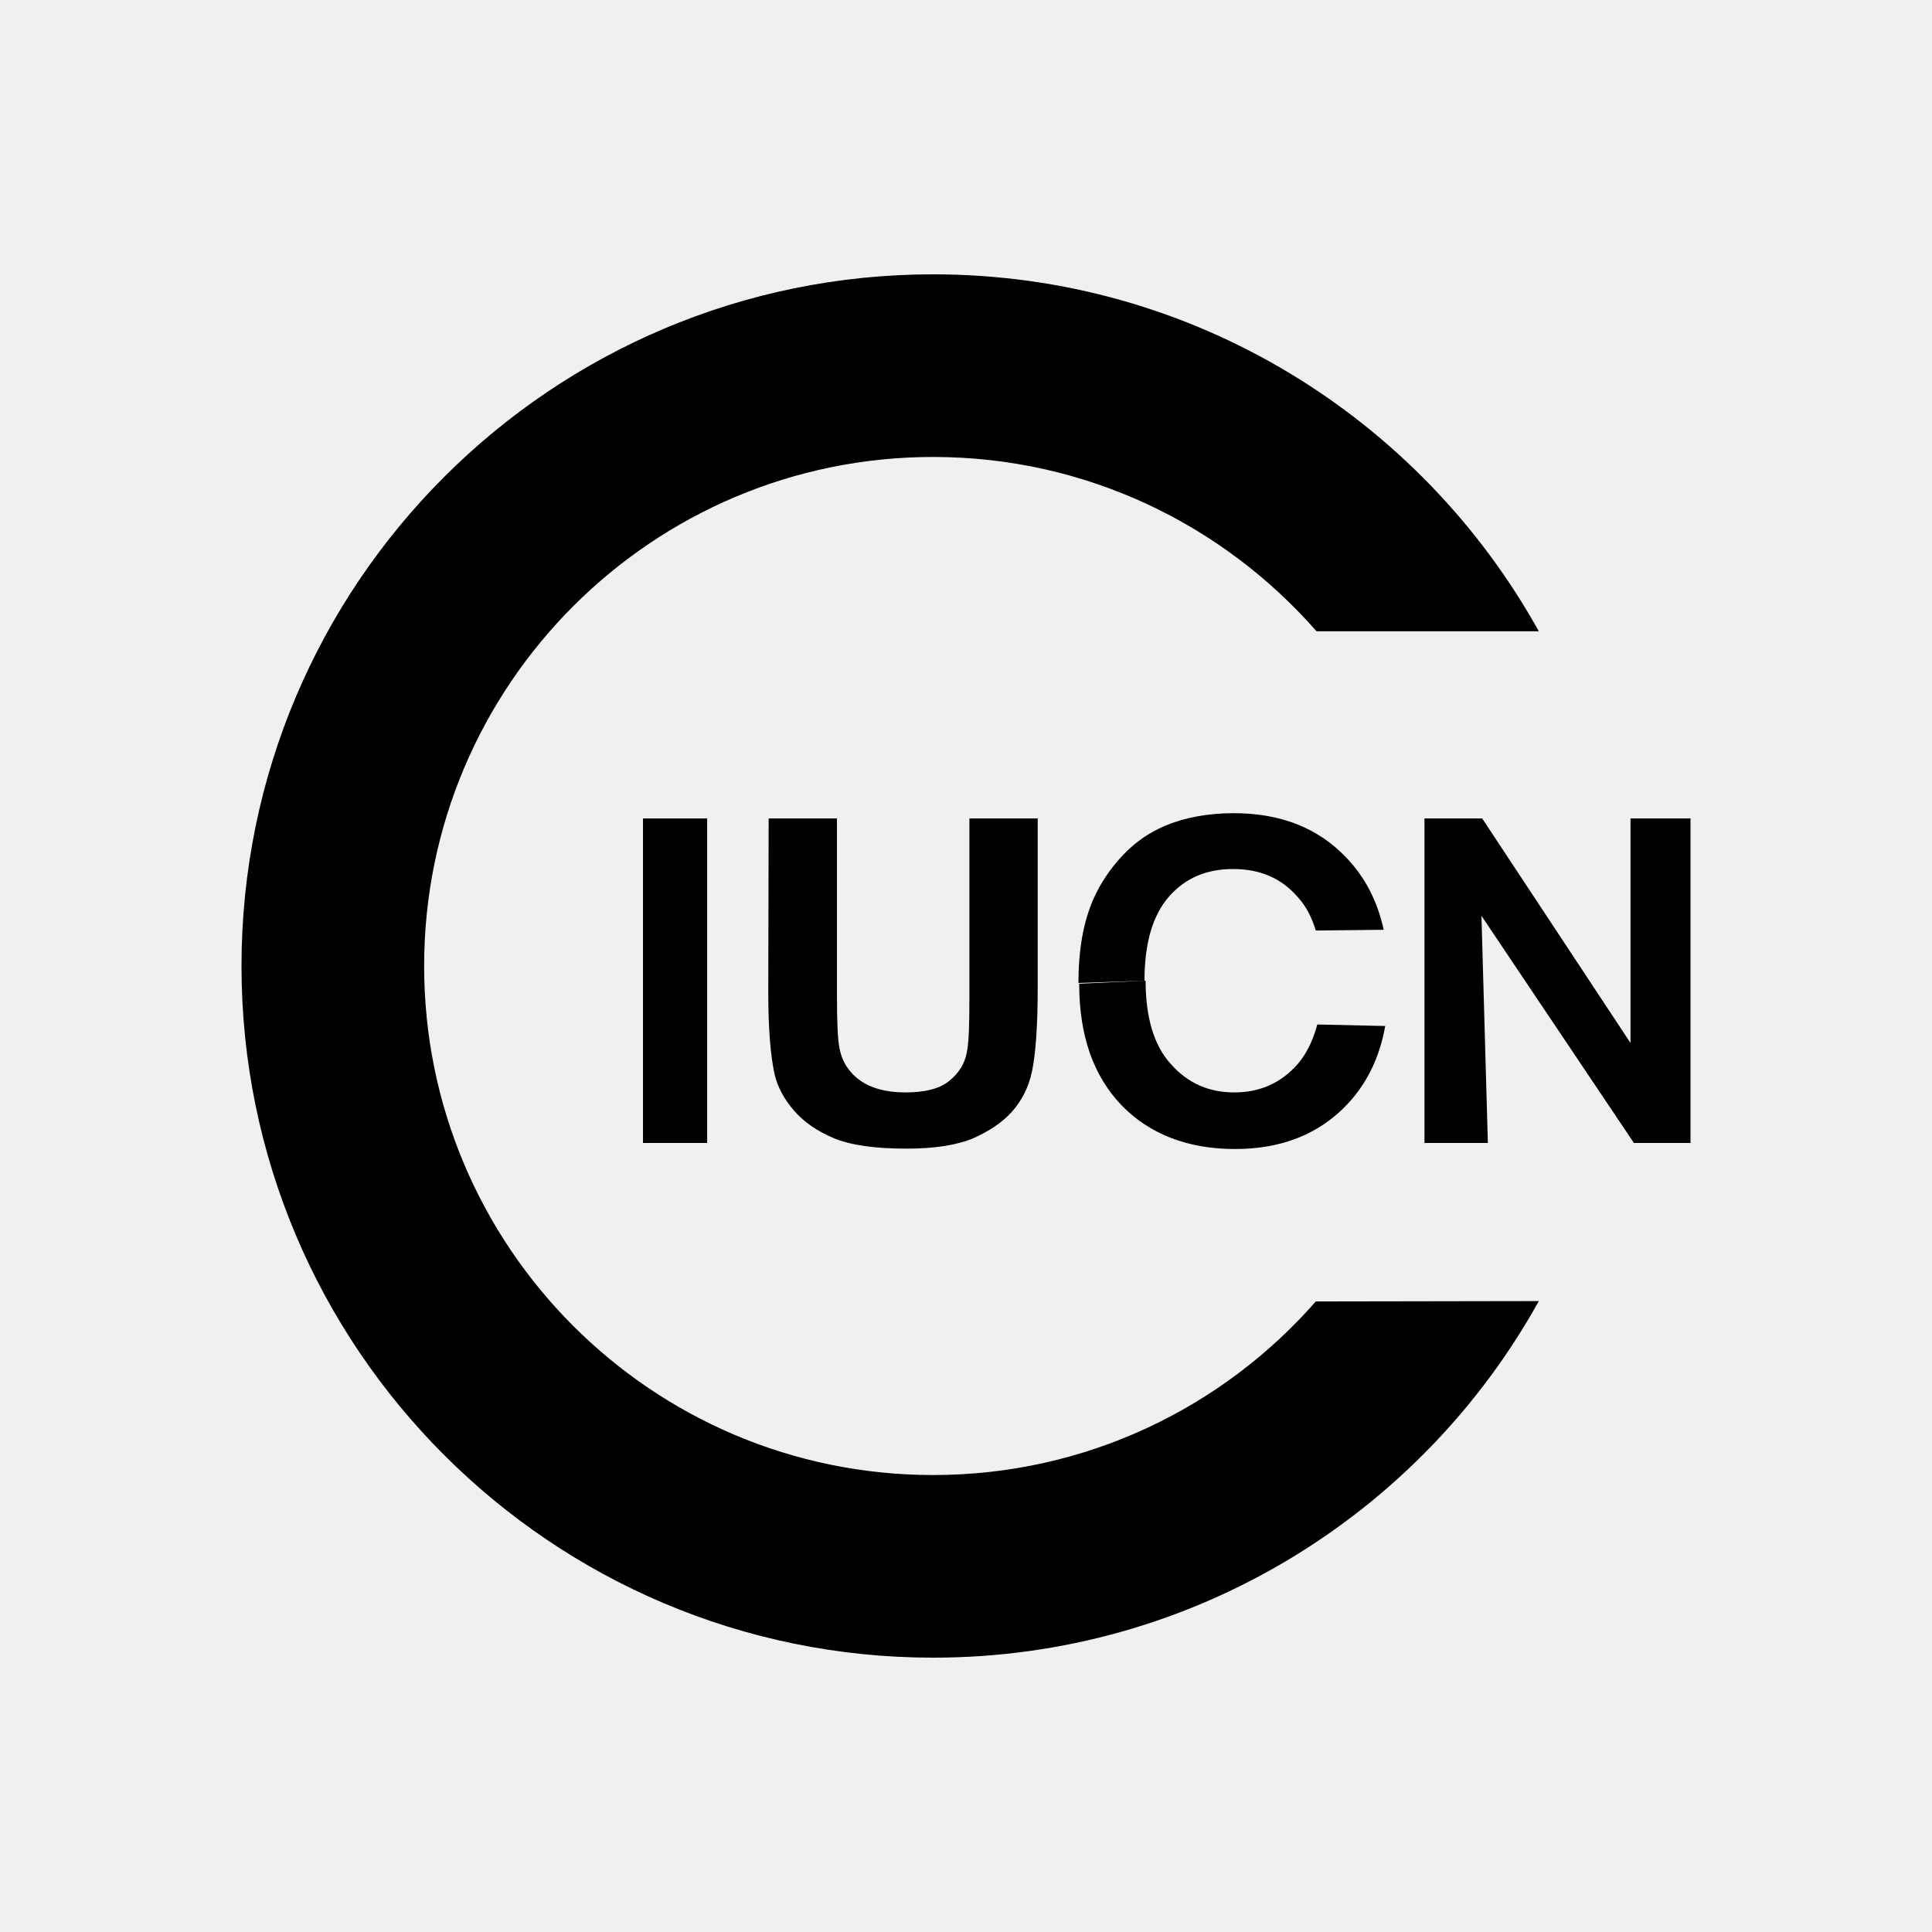
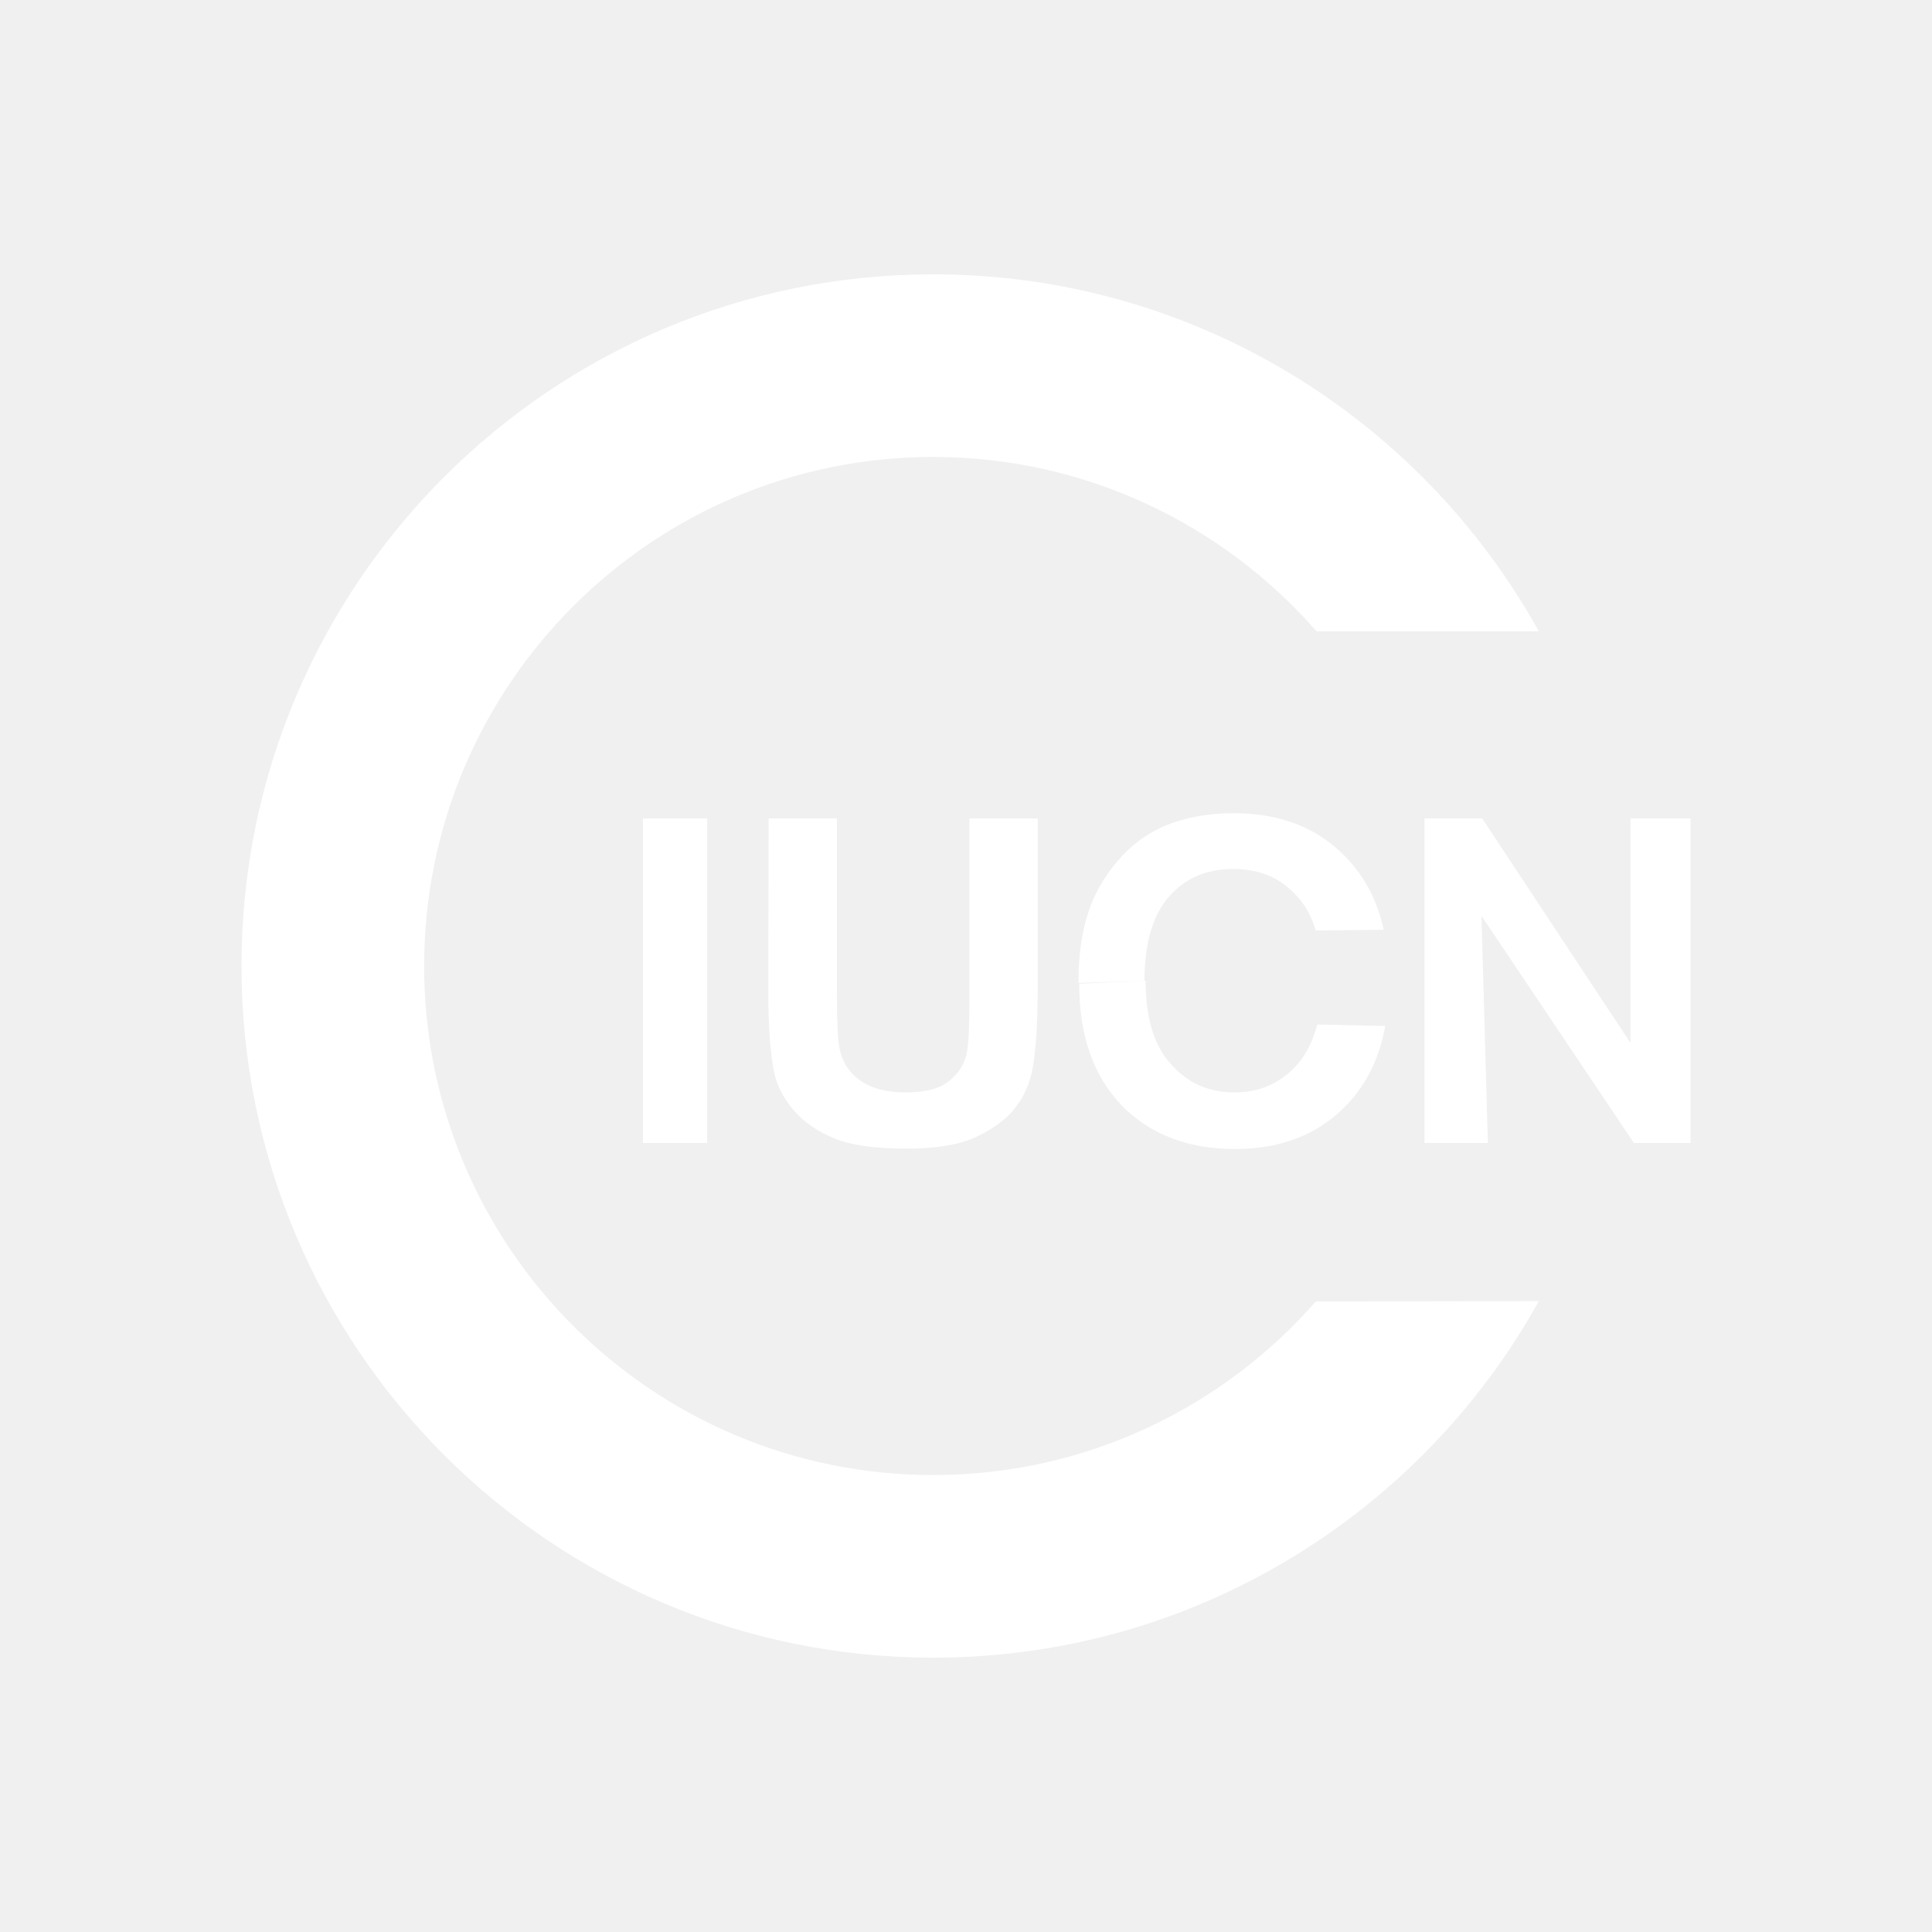
<svg xmlns="http://www.w3.org/2000/svg" version="1.1" id="Layer_1" x="0px" y="0px" viewBox="0 0 512 512" style="enable-background:new 0 0 512 512;" xml:space="preserve">
  <style type="text/css">
- 	.st0{fill-rule:evenodd;clip-rule:evenodd;fill:none;}
+ 	.st0{fill:#FFFFFF;}
+ 	.st1{fill:none;}
</style>
  <g>
    <g>
-       <path d="M407.8,344.8c-31.2,56.3-91.5,94.5-160.5,94.5C146.1,439.3,64,357.2,64,256S146.1,72.7,247.3,72.7    c69,0,129.2,38.2,160.5,94.6h-58.9c-24.7-28.2-61-46.2-101.6-46.2c-74.4,0-134.9,60.4-134.9,134.9s60.4,134.9,134.9,134.9    c40.4,0,76.7-17.8,101.4-46L407.8,344.8L407.8,344.8z" />
-       <path id="I_1_" d="M170.4,302.9v-86h17v86H170.4" />
-       <path id="U" d="M203.7,216.9h18.1v46.6c0,7.3,0.2,12.2,0.7,14.4c0.7,3.6,2.6,6.4,5.4,8.4c3,2.1,6.9,3.2,12,3.2s9-0.9,11.6-3    s4.1-4.5,4.7-7.5s0.7-7.9,0.7-14.6v-47.5H275V262c0,10.3-0.6,17.6-1.5,21.9s-2.8,7.9-5.4,10.8s-6.2,5.2-10.5,7.1    c-4.3,1.7-10.1,2.6-17.2,2.6c-8.6,0-15-0.9-19.5-2.8s-7.9-4.3-10.5-7.3s-4.3-6.2-5.1-9.5c-1.1-4.9-1.7-12.2-1.7-21.9L203.7,216.9" />
-       <path id="C" d="M285.8,260.5c0-8.8,1.3-16.1,3.9-22.1c1.9-4.3,4.5-8.2,7.9-11.8s7.1-6,11-7.7c5.2-2.2,11.4-3.4,18.3-3.4    c12.5,0,22.4,3.9,29.9,11.8c4.9,5.1,8.2,11.4,9.9,19.1l-18,0.2c-1.1-3.6-2.6-6.5-4.9-9c-4.3-4.9-9.9-7.3-17-7.3s-12.7,2.4-17,7.3    c-4.3,4.9-6.5,12.3-6.5,22.3 M303.6,259.9c0,9.7,2.2,17.2,6.7,22.1c4.5,5.1,10.1,7.5,16.8,7.5s12.3-2.4,16.8-7.5    c2.4-2.8,4.1-6.4,5.2-10.5l18,0.4c-1.5,8.4-4.9,15.3-10.1,20.8c-7.5,7.9-17.4,11.8-29.7,11.8c-12.5,0-22.6-3.9-30.1-11.6    c-7.5-7.9-11.2-18.5-11.2-32.2" />
-       <path id="N" d="M377.5,302.9v-86h15.3l39.3,59.5v-59.5H448v86h-15l-40.4-60.2l1.7,60.2H377.5" />
+       <path class="st0" d="M407.8,344.8c-31.2,56.3-91.5,94.5-160.5,94.5C146.1,439.3,64,357.2,64,256S146.1,72.7,247.3,72.7    c69,0,129.2,38.2,160.5,94.6h-58.9c-24.7-28.2-61-46.2-101.6-46.2c-74.4,0-134.9,60.4-134.9,134.9s60.4,134.9,134.9,134.9    c40.4,0,76.7-17.8,101.4-46L407.8,344.8L407.8,344.8z" />
+       <path id="I_1_" class="st0" d="M170.4,302.9v-86h17v86H170.4" />
+       <path id="U" class="st0" d="M203.7,216.9h18.1v46.6c0,7.3,0.2,12.2,0.7,14.4c0.7,3.6,2.6,6.4,5.4,8.4c3,2.1,6.9,3.2,12,3.2    s9-0.9,11.6-3s4.1-4.5,4.7-7.5s0.7-7.9,0.7-14.6v-47.5H275V262c0,10.3-0.6,17.6-1.5,21.9s-2.8,7.9-5.4,10.8s-6.2,5.2-10.5,7.1    c-4.3,1.7-10.1,2.6-17.2,2.6c-8.6,0-15-0.9-19.5-2.8s-7.9-4.3-10.5-7.3s-4.3-6.2-5.1-9.5c-1.1-4.9-1.7-12.2-1.7-21.9L203.7,216.9" />
+       <path id="C" class="st0" d="M285.8,260.5c0-8.8,1.3-16.1,3.9-22.1c1.9-4.3,4.5-8.2,7.9-11.8s7.1-6,11-7.7    c5.2-2.2,11.4-3.4,18.3-3.4c12.5,0,22.4,3.9,29.9,11.8c4.9,5.1,8.2,11.4,9.9,19.1l-18,0.2c-1.1-3.6-2.6-6.5-4.9-9    c-4.3-4.9-9.9-7.3-17-7.3s-12.7,2.4-17,7.3c-4.3,4.9-6.5,12.3-6.5,22.3 M303.6,259.9c0,9.7,2.2,17.2,6.7,22.1    c4.5,5.1,10.1,7.5,16.8,7.5s12.3-2.4,16.8-7.5c2.4-2.8,4.1-6.4,5.2-10.5l18,0.4c-1.5,8.4-4.9,15.3-10.1,20.8    c-7.5,7.9-17.4,11.8-29.7,11.8c-12.5,0-22.6-3.9-30.1-11.6c-7.5-7.9-11.2-18.5-11.2-32.2" />
+       <path id="N" class="st0" d="M377.5,302.9v-86h15.3l39.3,59.5v-59.5H448v86h-15l-40.4-60.2l1.7,60.2H377.5" />
    </g>
-     <rect y="0.5" class="st0" width="512" height="512" />
+     <rect y="0.5" class="st1" width="512" height="512" />
  </g>
</svg>
